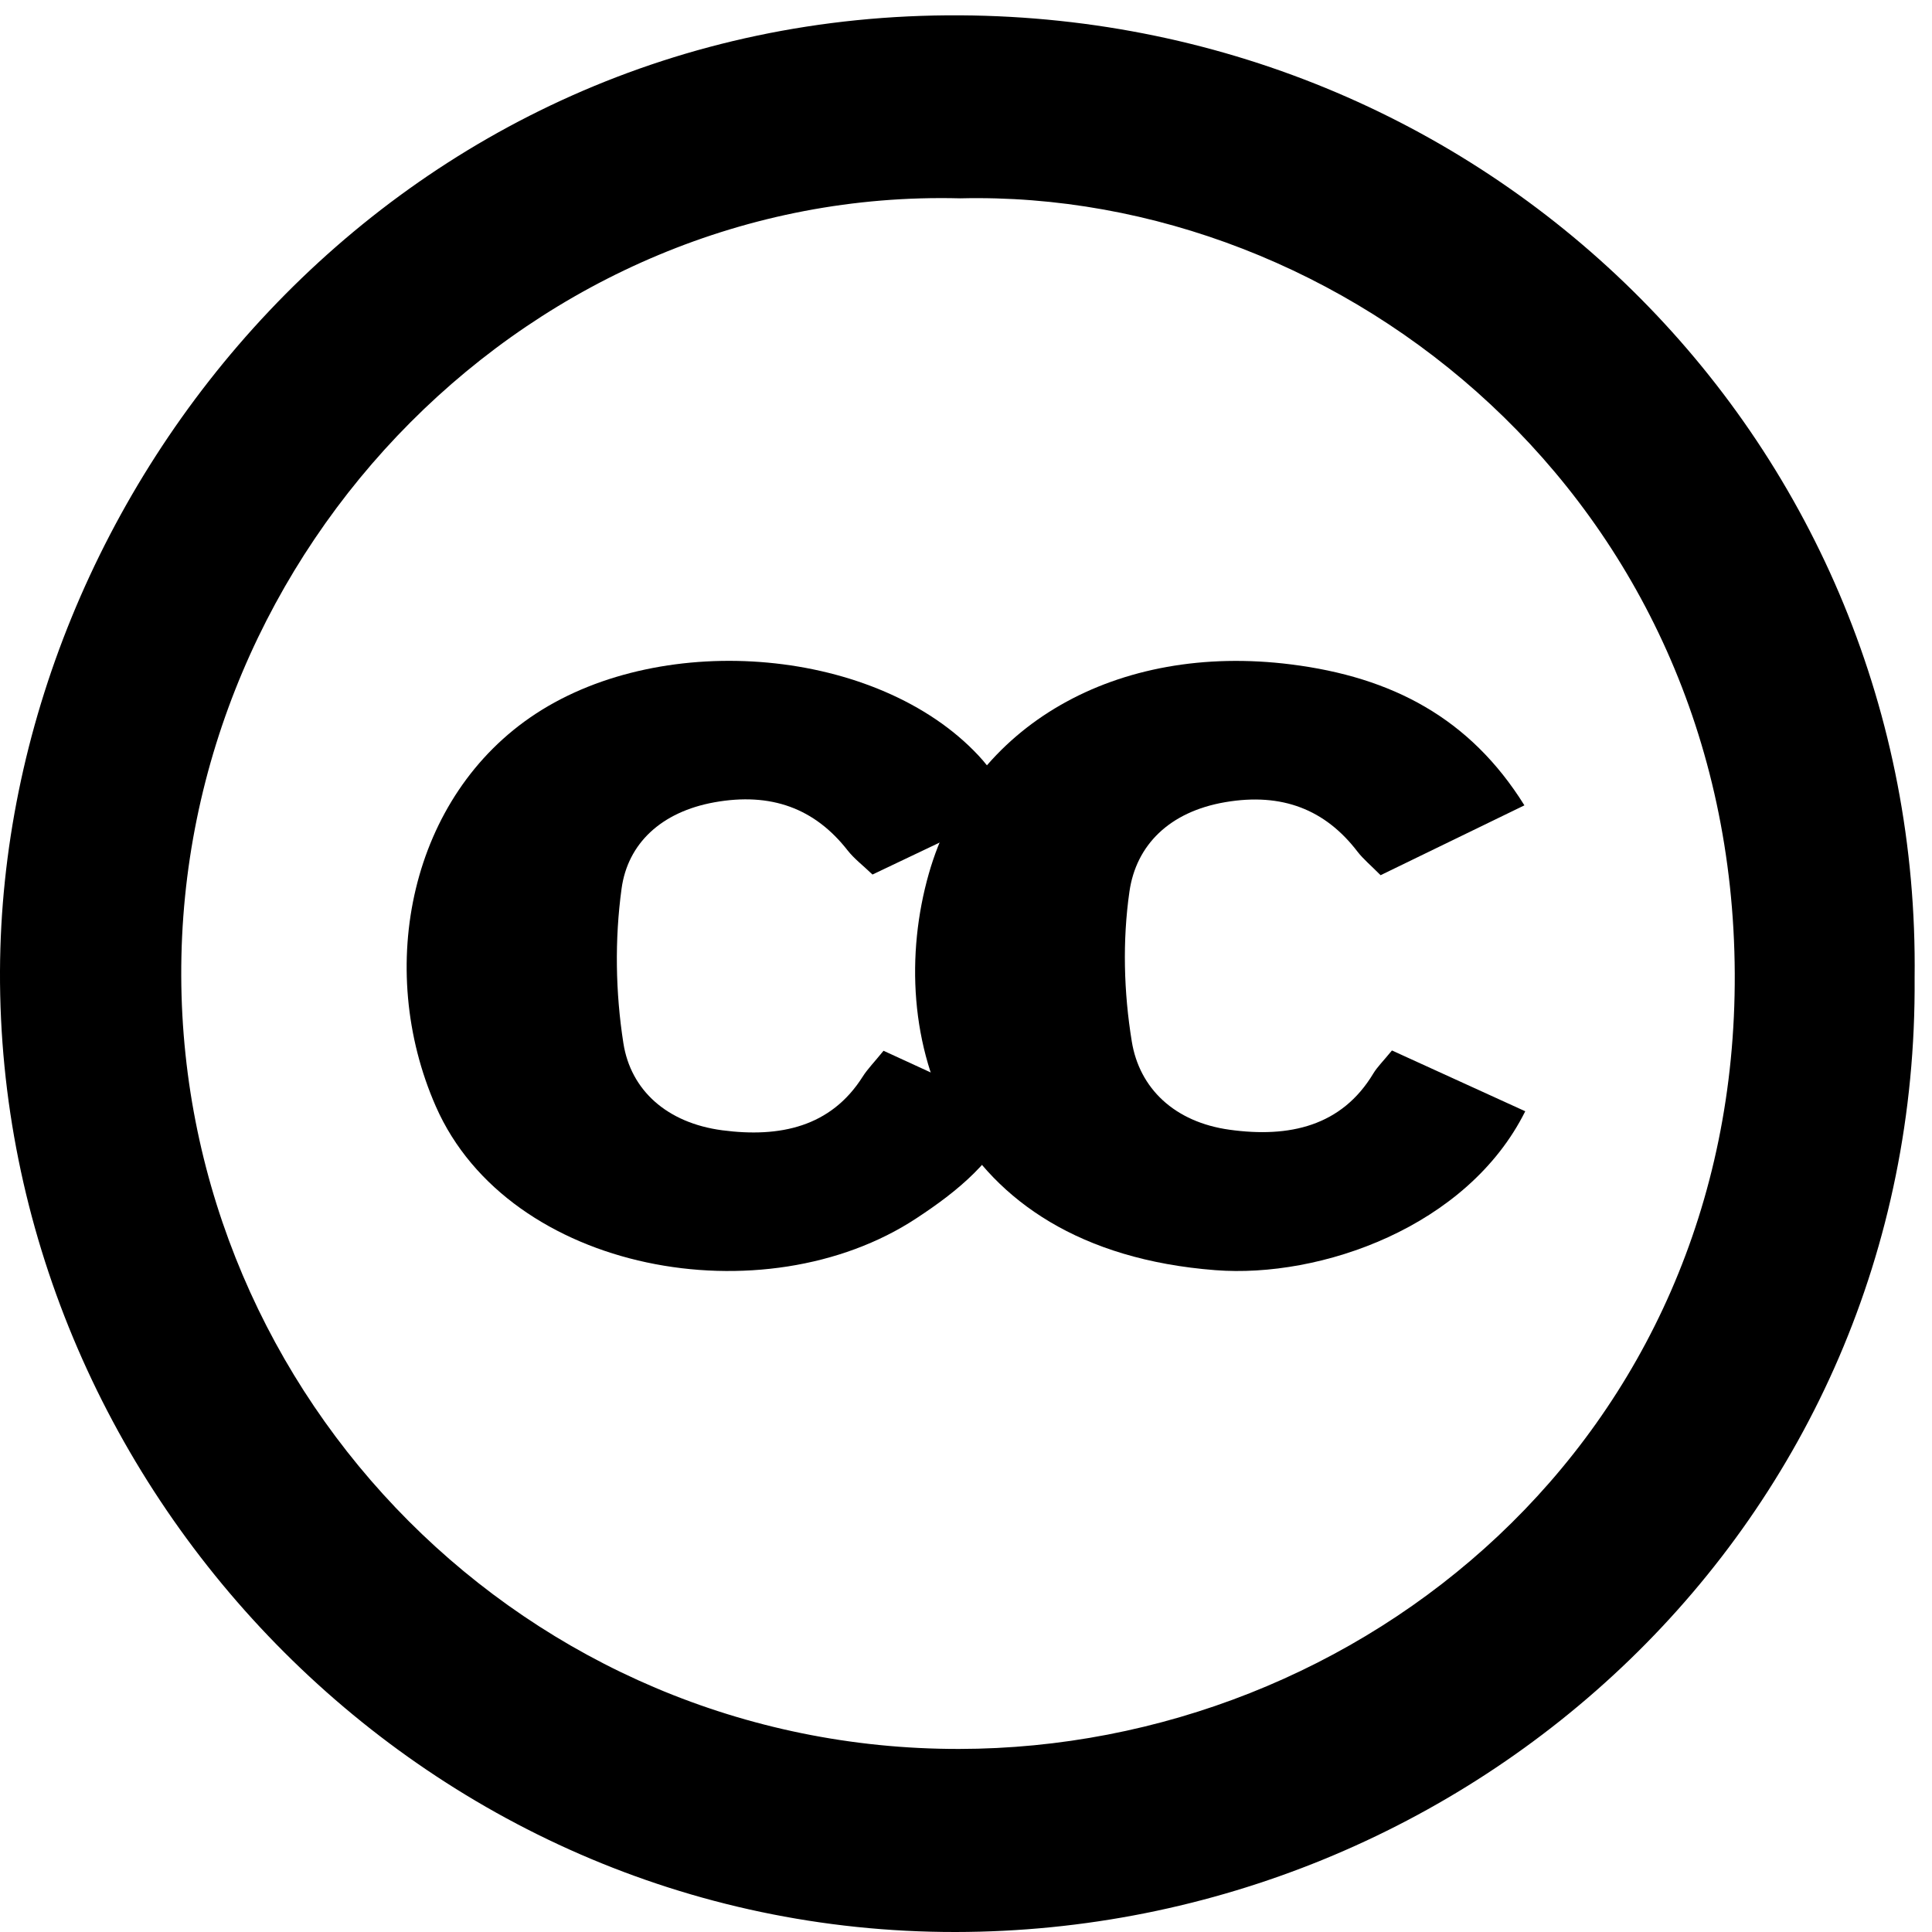
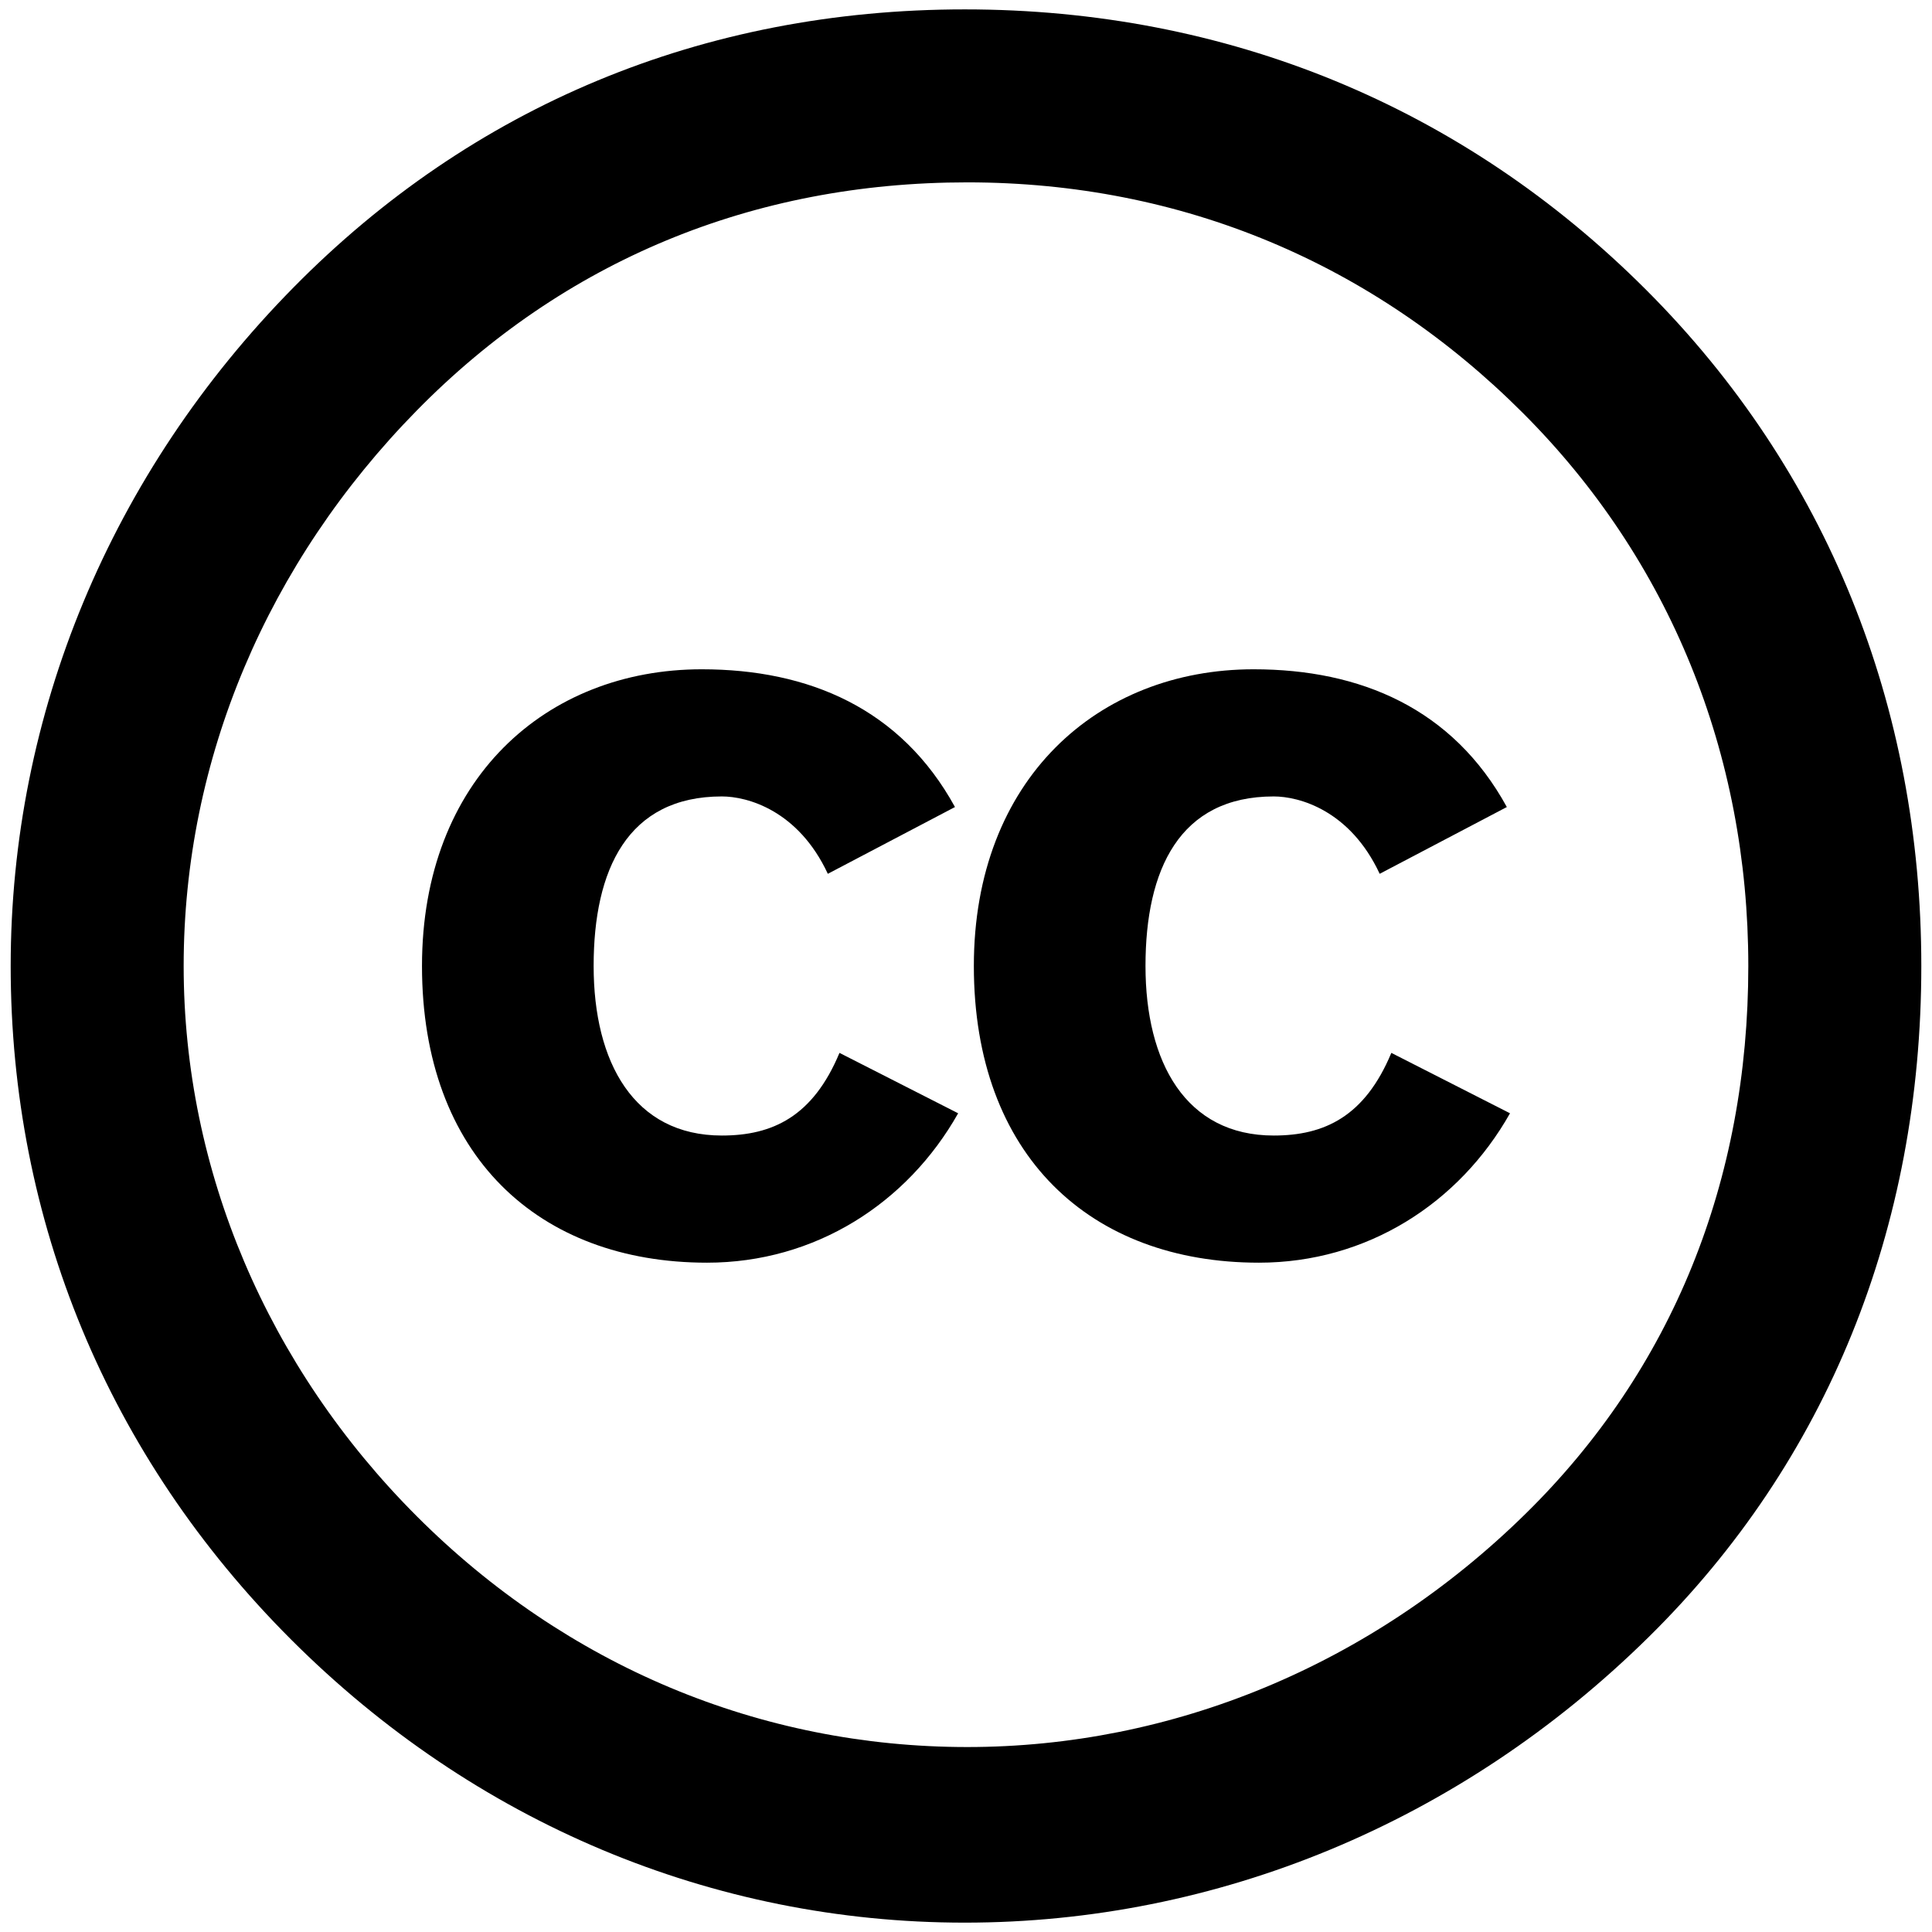
- <svg xmlns="http://www.w3.org/2000/svg" version="1.1" width="32" height="32" viewBox="0 0 32 32">
-   <path d="M15.886 28.968c-7.159 0.009-12.857-5.804-12.884-12.802-0.027-7.097 5.847-13.062 12.902-12.881 6.356-0.152 12.793 4.975 12.829 12.839 0.035 7.721-6.201 12.836-12.847 12.844zM15.907 0.254c-9.353-0.056-15.873 7.837-15.907 15.828-0.036 8.503 6.961 15.927 15.827 15.918 8.53-0.009 15.954-6.753 15.885-15.803 0.111-8.79-6.935-15.89-15.805-15.943z" />
-   <path d="M25.263 18.406c-0.958 1.921-3.394 2.767-5.132 2.632-4.489-0.347-5.501-3.918-4.747-6.567 0.701-2.462 3.115-3.831 6.002-3.466 1.667 0.21 2.961 0.886 3.863 2.334-0.818 0.397-1.591 0.773-2.382 1.157-0.165-0.166-0.288-0.268-0.381-0.388-0.535-0.7-1.25-0.982-2.19-0.822-0.93 0.158-1.479 0.714-1.589 1.482-0.117 0.814-0.094 1.668 0.039 2.482 0.126 0.777 0.707 1.336 1.62 1.462 0.99 0.137 1.856-0.059 2.38-0.931 0.065-0.108 0.161-0.201 0.309-0.382 0.728 0.332 1.444 0.658 2.208 1.007z" />
-   <path d="M16.842 13.347c-0.871 0.415-1.613 0.768-2.391 1.138-0.156-0.15-0.304-0.262-0.412-0.4-0.545-0.698-1.269-0.964-2.203-0.797-0.888 0.159-1.44 0.687-1.541 1.432-0.115 0.841-0.101 1.718 0.030 2.557 0.122 0.784 0.725 1.323 1.637 1.444 0.956 0.126 1.8-0.056 2.326-0.887 0.081-0.128 0.193-0.241 0.346-0.43 0.737 0.339 1.452 0.667 2.206 1.014-0.357 0.81-0.978 1.311-1.659 1.759-2.518 1.661-6.749 0.909-7.962-1.851-1.013-2.305-0.422-5.145 1.656-6.505 2.136-1.398 5.664-1.088 7.33 0.691 0.212 0.226 0.376 0.49 0.636 0.834z" />
+ <svg xmlns="http://www.w3.org/2000/svg" xmlns:xlink="http://www.w3.org/1999/xlink" version="1.1" width="64px" height="64px">
+   <path d="M31.957,0.311c-8.682,0-16.322,3.213-22.226,9.203  C3.653,15.678,0.354,23.666,0.354,32c0,8.422,3.212,16.236,9.29,22.313c6.078,6.078,13.978,9.377,22.313,9.377  c8.334,0,16.409-3.299,22.66-9.463c5.904-5.817,9.029-13.544,9.029-22.227c0-8.595-3.125-16.408-9.116-22.399  C48.453,3.523,40.639,0.311,31.957,0.311z M32.043,6.041c7.12,0,13.458,2.691,18.406,7.641c4.862,4.861,7.466,11.286,7.466,18.318  c0,7.119-2.518,13.371-7.379,18.146c-5.123,5.035-11.721,7.727-18.493,7.727c-6.858,0-13.283-2.691-18.232-7.641  C8.862,45.283,6.084,38.772,6.084,32c0-6.858,2.778-13.369,7.727-18.406C18.673,8.646,24.924,6.041,32.043,6.041z" />
+   <path id="c" d="M31.635,26.734c-1.79-3.264-4.844-4.563-8.389-4.563  c-5.16,0-9.267,3.65-9.267,9.828c0,6.283,3.861,9.829,9.442,9.829c3.581,0,6.635-1.966,8.319-4.949l-3.931-2.001  c-0.878,2.105-2.212,2.738-3.896,2.738c-2.914,0-4.248-2.422-4.248-5.617c0-3.193,1.124-5.616,4.248-5.616  c0.842,0,2.527,0.456,3.51,2.563L31.635,26.734z" />
+   <use xlink:href="#c" transform="translate(18.281)" />
</svg>
